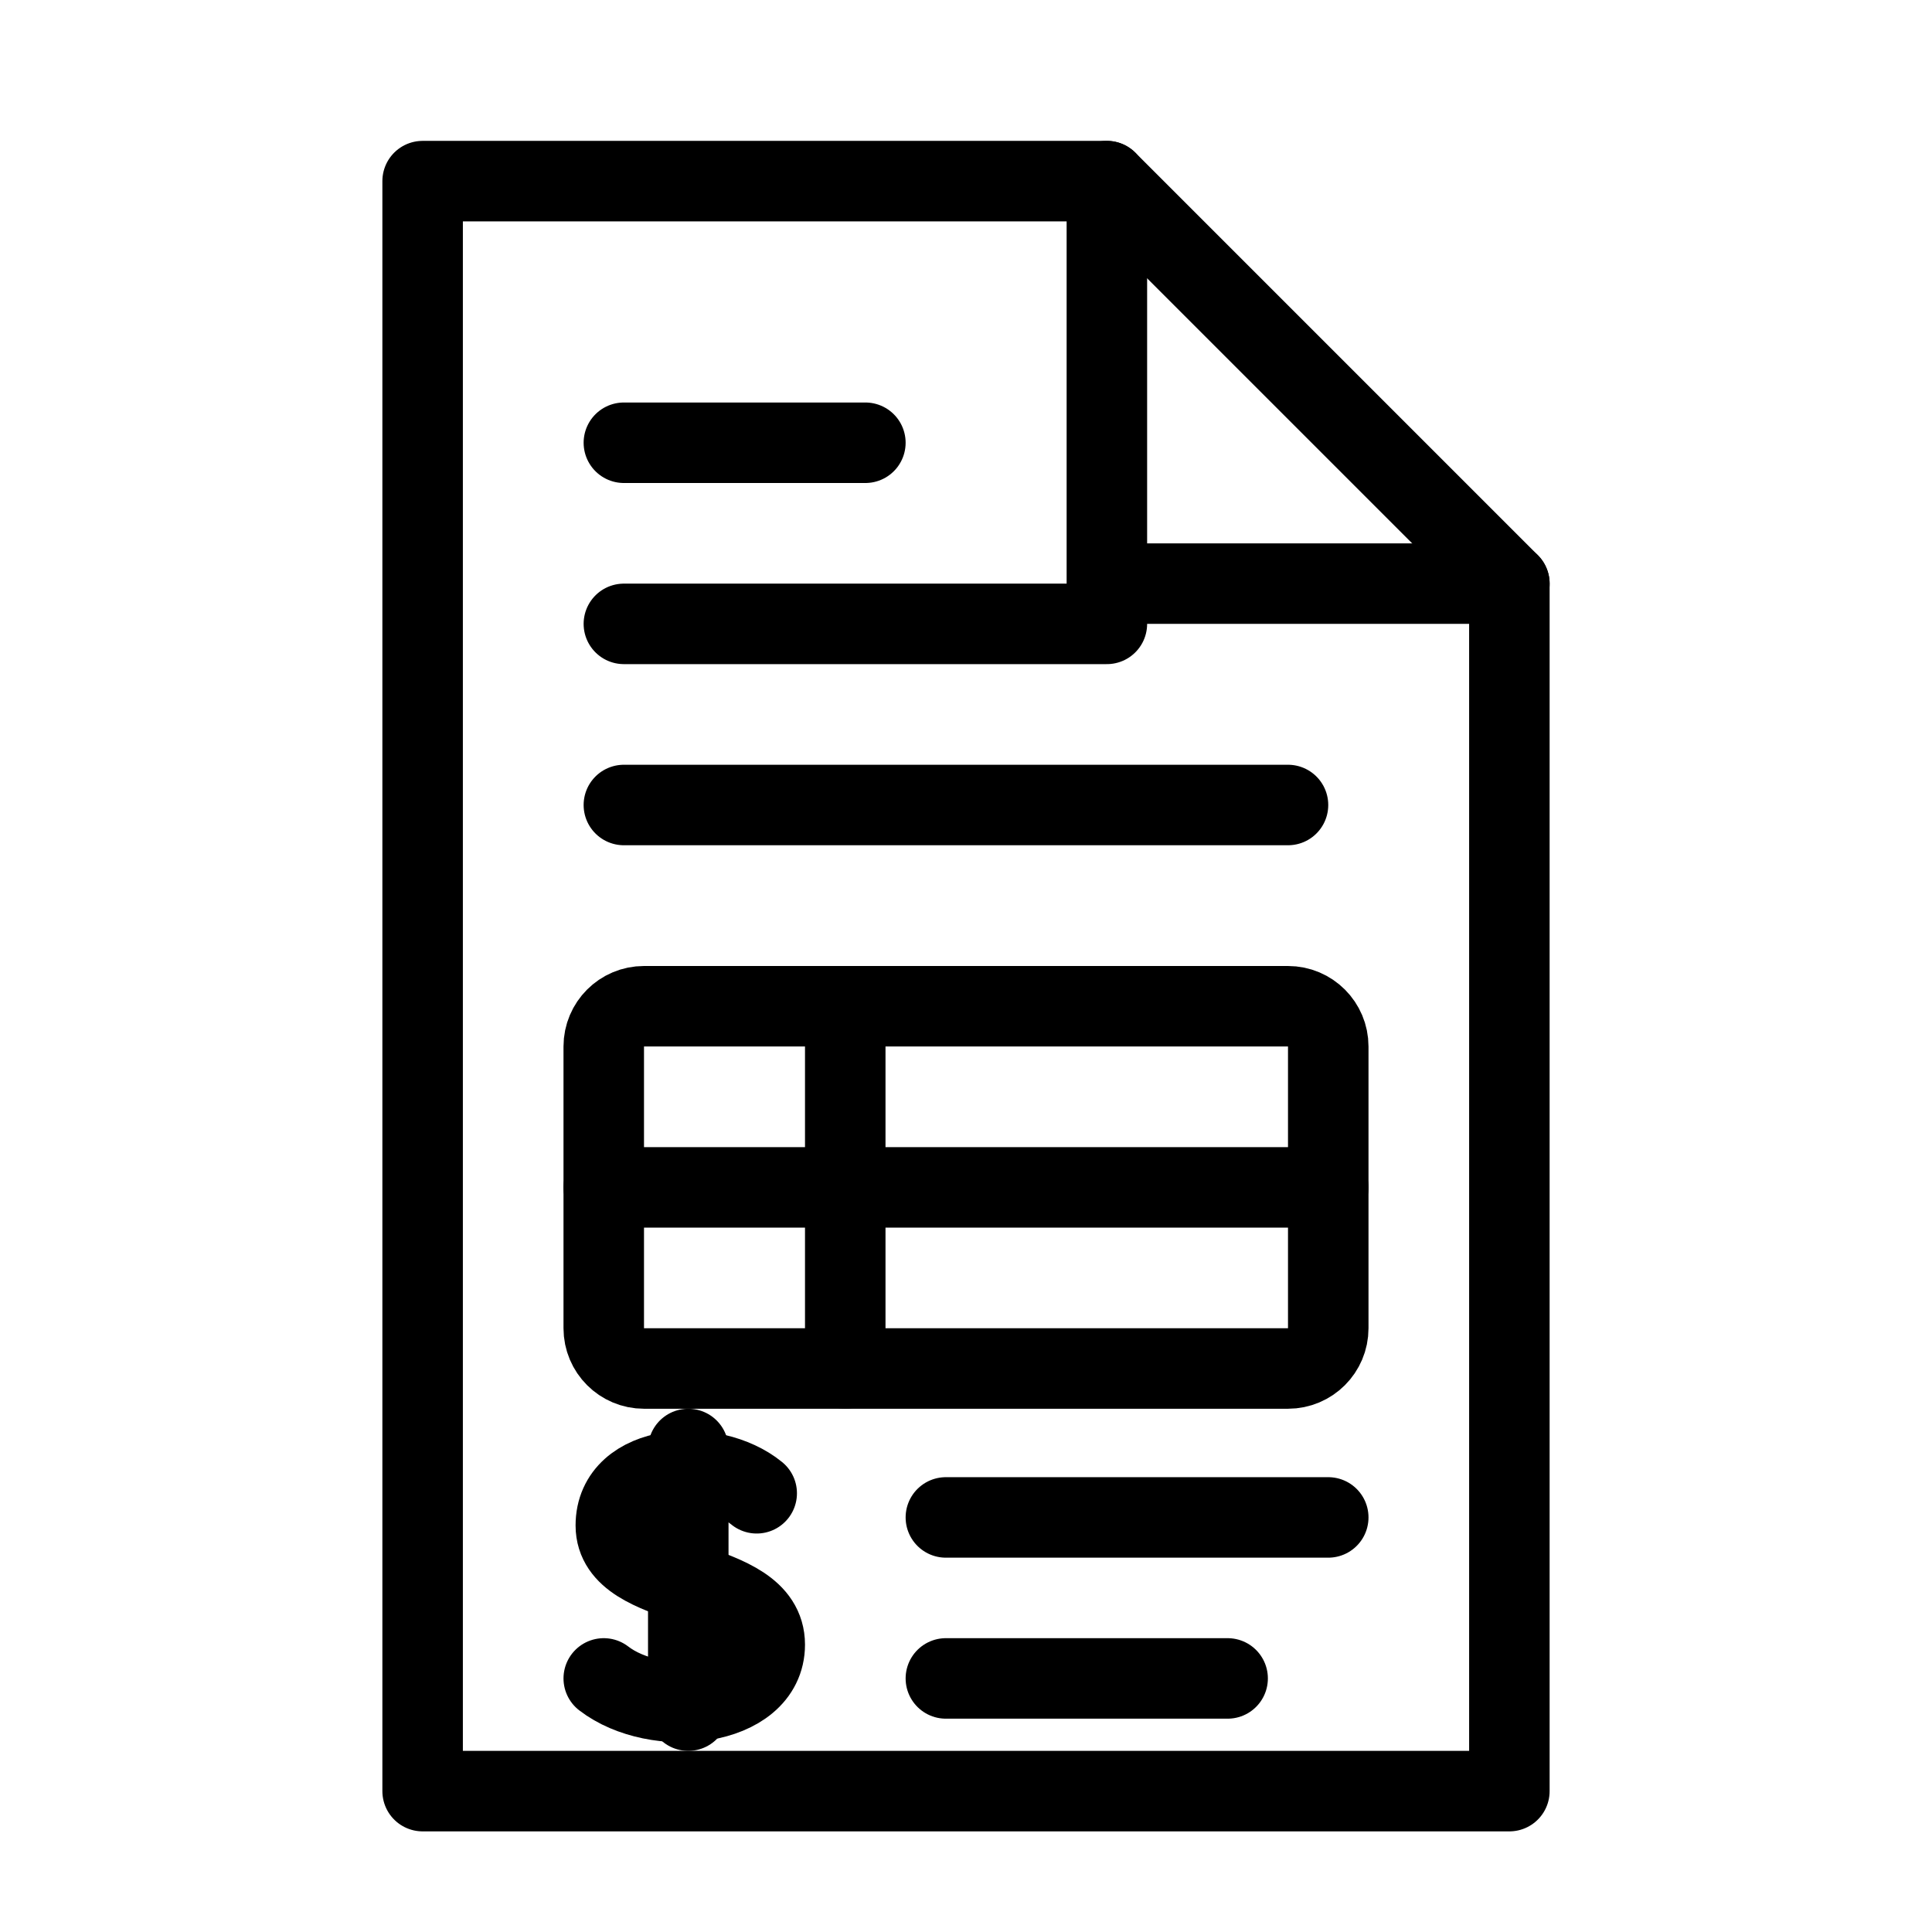
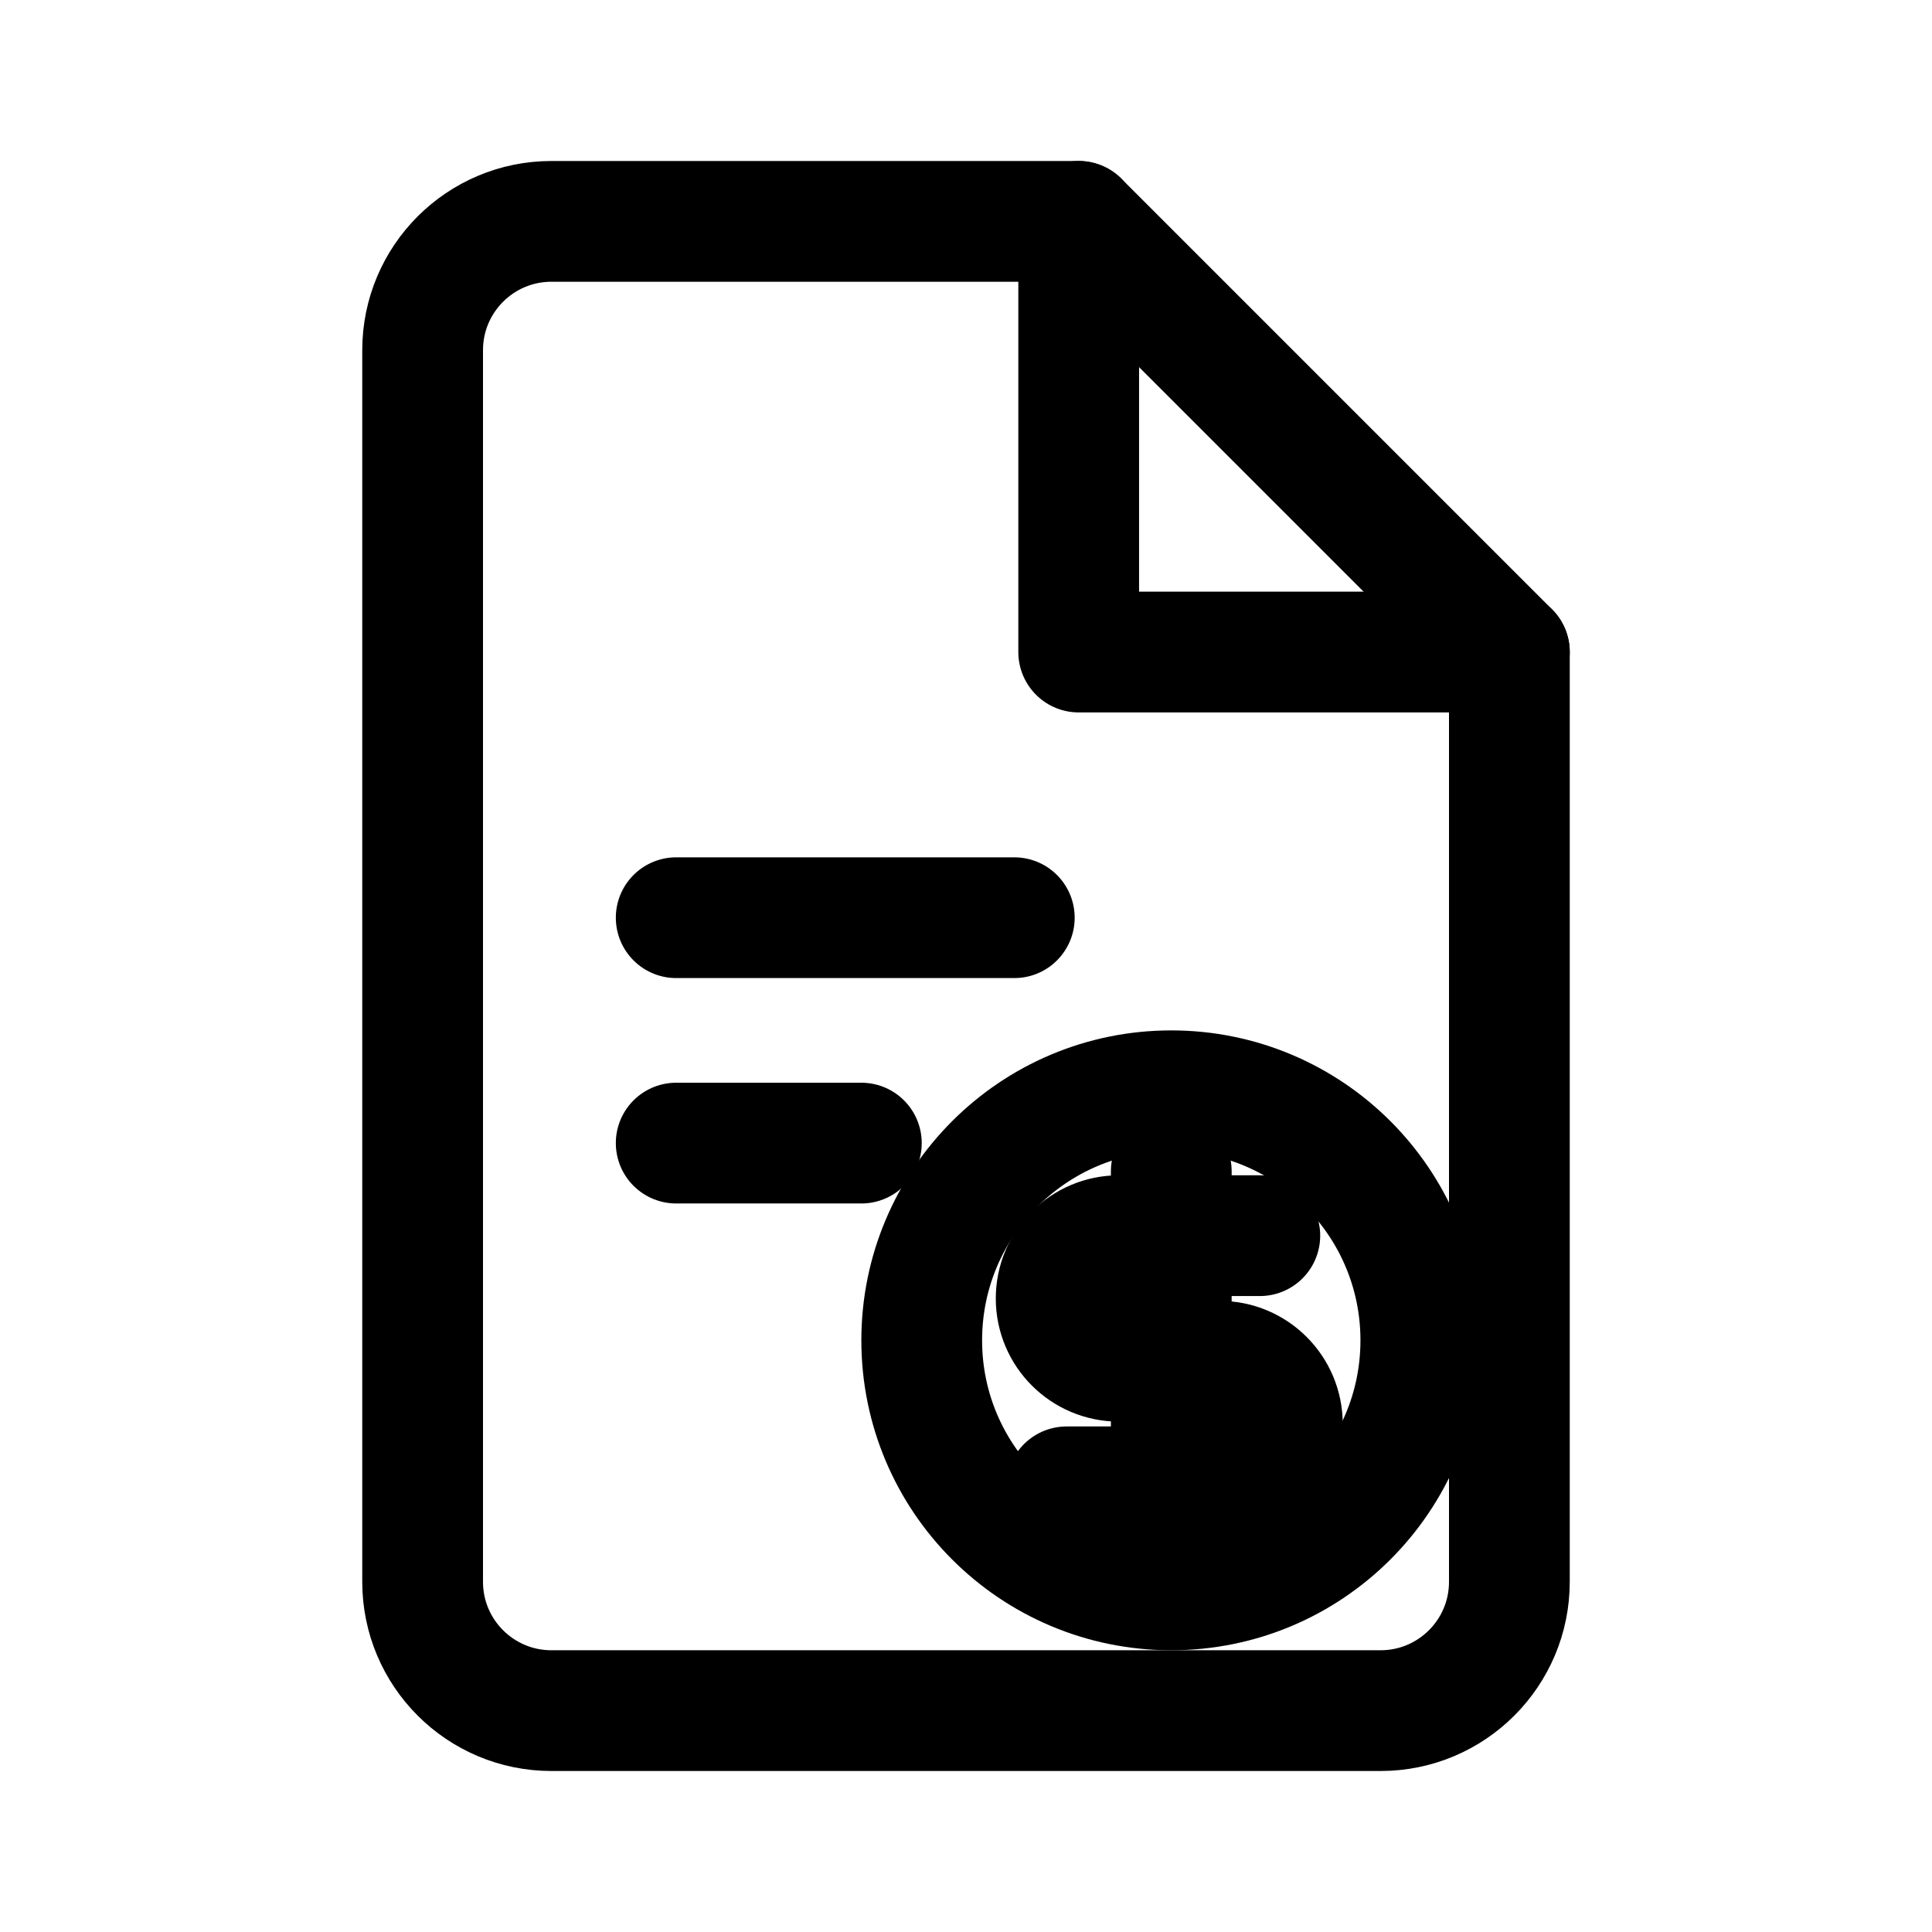
- <svg xmlns="http://www.w3.org/2000/svg" viewBox="0 0 24 24" fill="none" stroke="currentColor" stroke-width="1" stroke-linecap="round" stroke-linejoin="round" aria-hidden="true">
-   <path d="M5.25 2.25h8.5l5 5v15H5.25z" />
-   <path d="M13.75 2.25v5h5" />
-   <path d="M7.75 5.5h3" />
-   <path d="M7.75 7.75h6" />
-   <path d="M7.75 10h8.25" />
-   <rect x="7.5" y="12.5" width="9" height="4.5" rx=".5" />
-   <path d="M10.5 12.5v4.5M7.5 14.75h9" />
-   <path d="M8.55 18v3.25" />
-   <path d="M9.4 18.55c-.55-.45-1.75-.38-1.75.4 0 .82 1.85.62 1.85 1.48 0 .78-1.35.92-2 .42" />
-   <path d="M11.75 18.85h4.75M11.75 20.85h3.5" />
+ <svg xmlns="http://www.w3.org/2000/svg" viewBox="0 0 24 24" fill="none" stroke="currentColor" stroke-width="1.5" stroke-linecap="round" stroke-linejoin="round" aria-hidden="true">
+   <path d="M13.4 2.75H6.85a1.6 1.6 0 0 0-1.6 1.6v15.3a1.6 1.6 0 0 0 1.6 1.6h10.3a1.6 1.6 0 0 0 1.6-1.6V8.1Z" />
+   <path d="M13.4 2.75V8.1h5.35M8.4 11.4h4.2M8.4 14.2h2.3" />
+   <circle cx="14.55" cy="16.65" r="3.1" />
+   <path d="M14.55 14.55v4.2M15.65 15.35h-1.75a.78.78 0 0 0 0 1.56h1.25a.78.78 0 0 1 0 1.56h-1.9" />
</svg>
